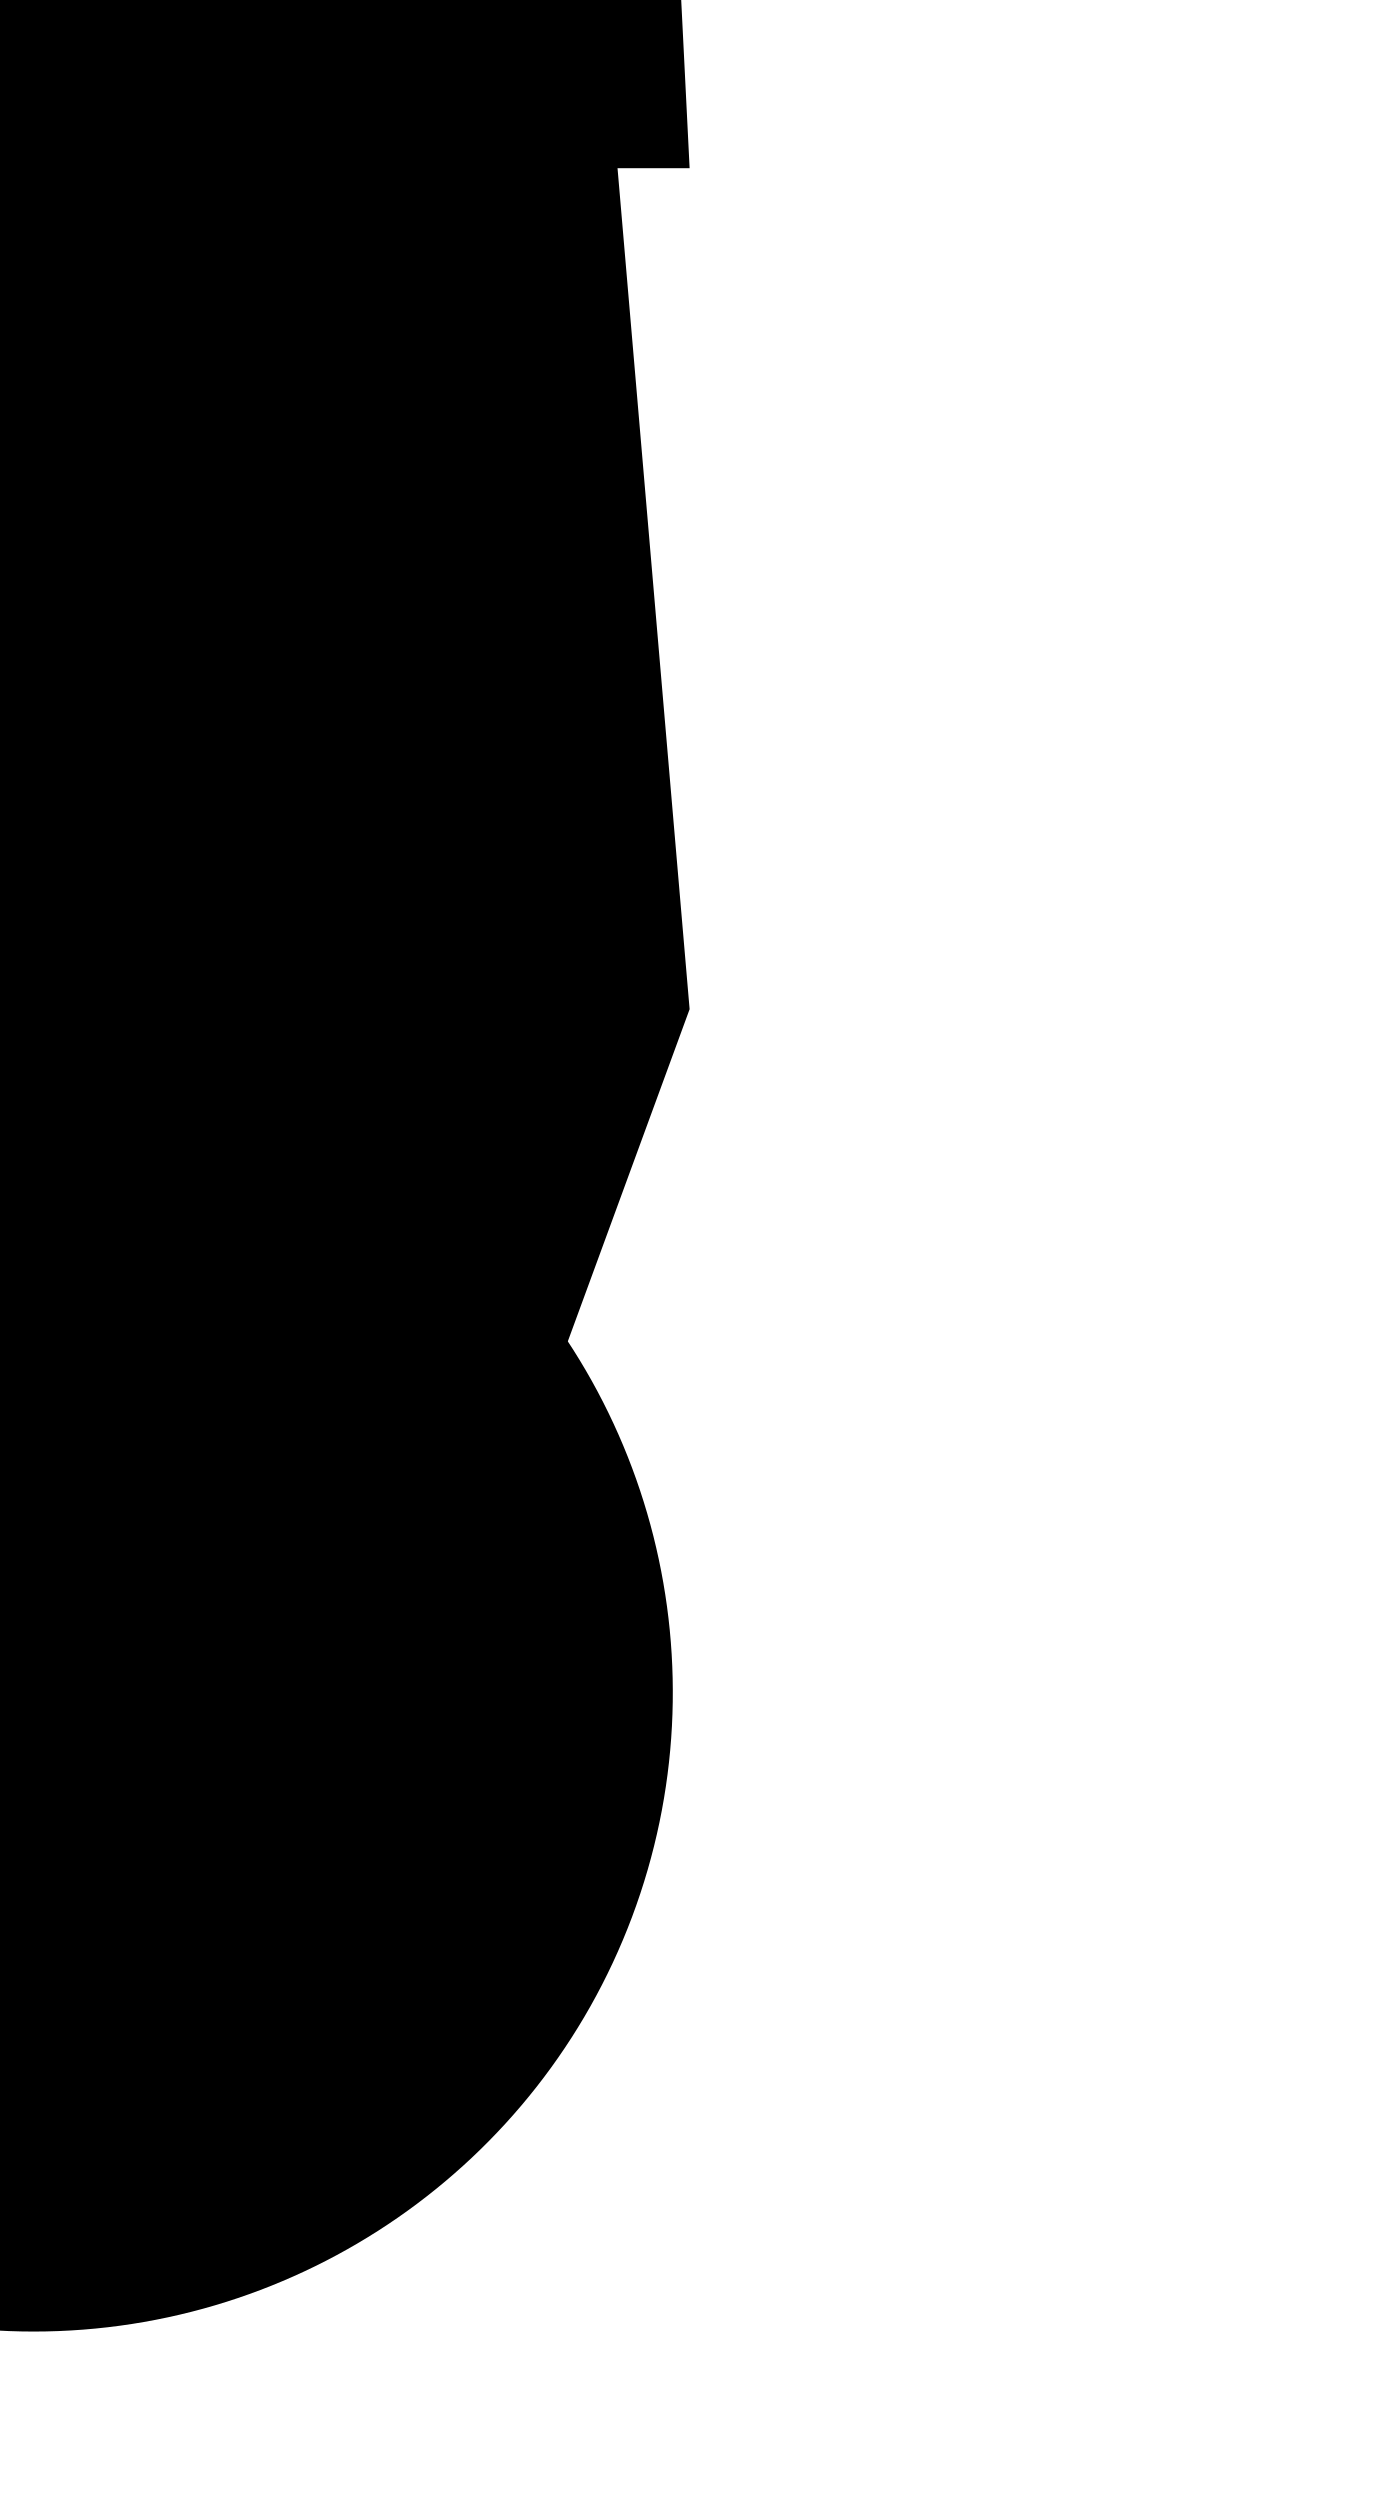
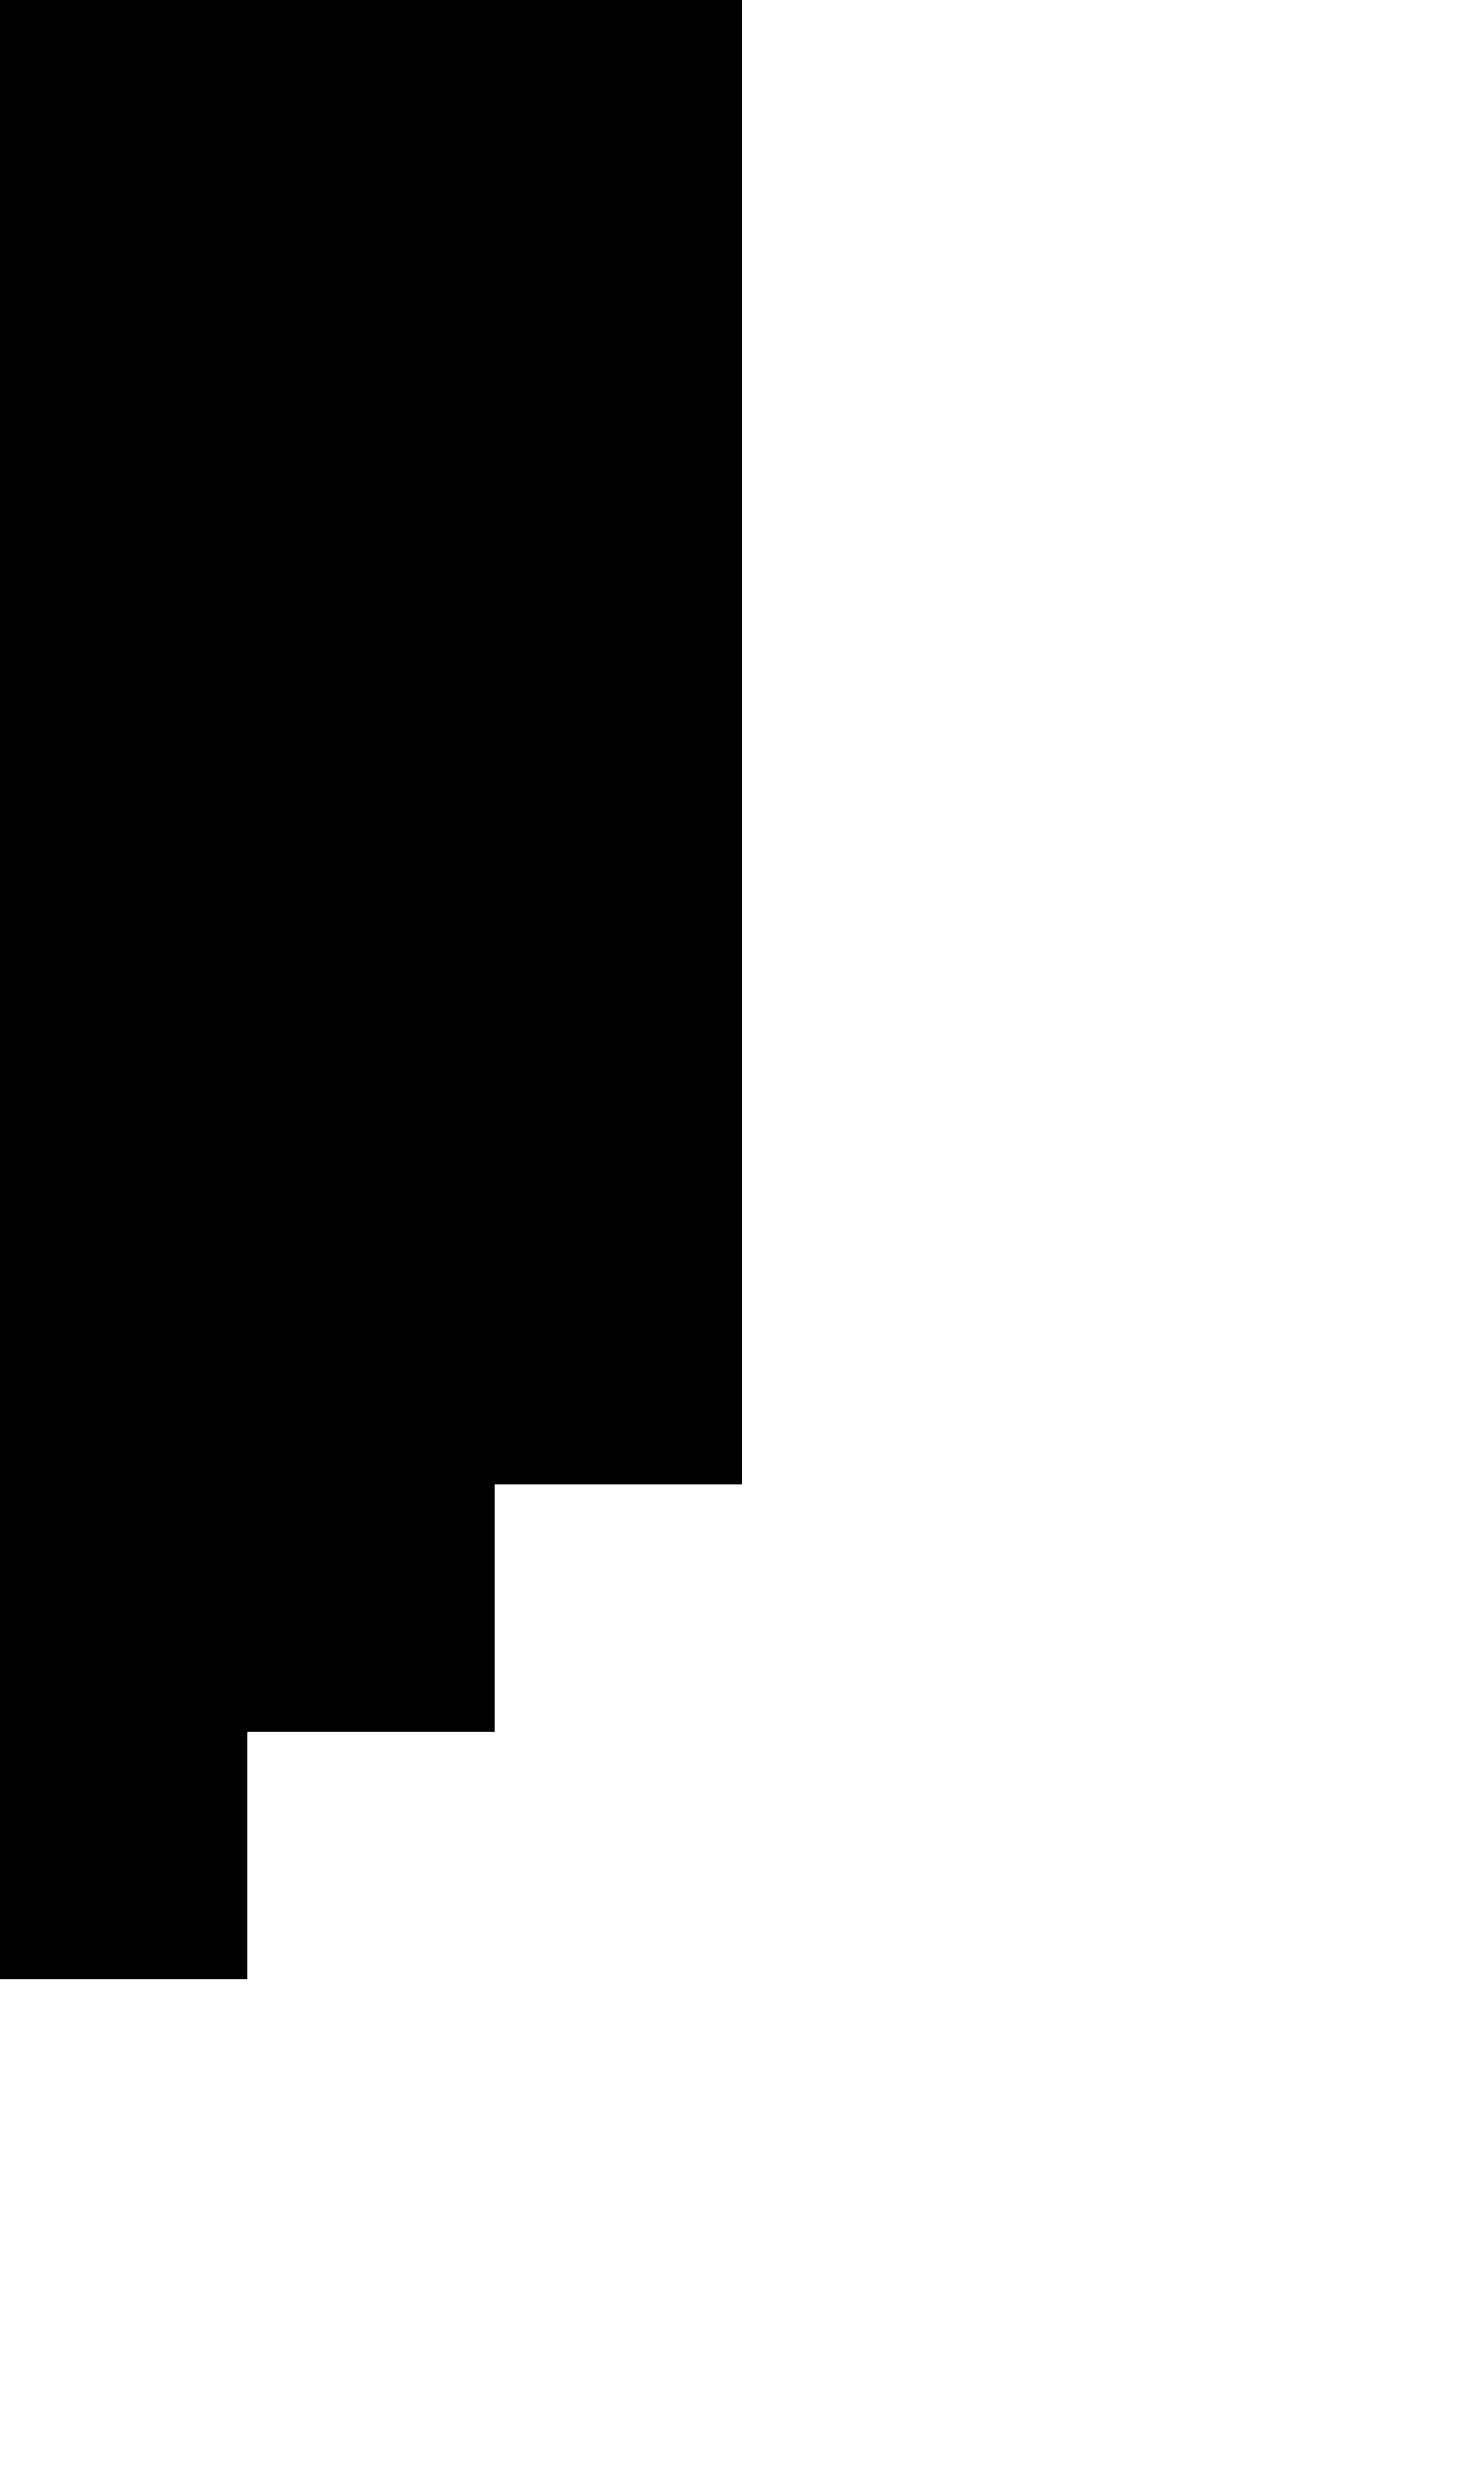
<svg xmlns="http://www.w3.org/2000/svg" data-bone="forearm-front">
-   <path class="part part--skin-back" d="M-2.4 -1 L-2.3 7.2 A3.8 3.8 0 1 0 2.7 7.2 L2.5 -1 Z" />
-   <path class="part part--armor-back" d="M-3.5 -1 L3.5 -1 L4.1 6 L3 9 Q0 10.5 -3 9 L-4 6 Z" />
-   <path class="part part--trim-back" d="M-4 -1 L4 -1 L4.1 1 L-4.1 1 Z" />
-   <path class="part part--plate-back" d="M-2 2 L1.8 2 L2 7 L-2 7 Z" />
-   <path class="part part--glove" d="M-3 7 Q0 9 3 7 L3.4 10 Q0 13 -3.4 10 Z" />
+   <path class="part part--pixel-outline" d="M-4 -4h2v2h-2z M-2 -4h2v2h-2z M0 -4h2v2h-2z M2 -4h2v2h-2z M-6 -2h2v2h-2z M4 -2h2v2h-2z M-6 0h2v2h-2z M4 0h2v2h-2z M-6 2h2v2h-2z M4 2h2v2h-2z M-6 4h2v2h-2z M4 4h2v2h-2z M-6 6h2v2h-2z M4 6h2v2h-2z M-6 8h2v2h-2z M4 8h2v2h-2z M-6 10h2v2h-2z M4 10h2v2h-2z M-6 12h2v2h-2z M2 12h2v2h-2z M-4 14h2v2h-2z M-2 14h2v2h-2z M0 14h2v2h-2z" />
+   <path class="part part--skin-back" d="M-2 -2h2v2h-2z M0 -2h2v2h-2z M-4 0h2v2h-2z M-2 0h2v2h-2z M0 0h2v2h-2z M-4 2h2v2h-2z M-2 2h2v2h-2z M0 2h2v2h-2z M-4 4h2v2h-2z M-2 4h2v2h-2z M0 4h2v2h-2z M-4 6h2v2h-2z M-2 6h2v2h-2z M0 6h2v2h-2z M-4 8h2v2h-2z M-2 8h2v2h-2z M0 8h2v2h-2z M2 8h2v2h-2z M-4 10h2v2h-2z M-2 10h2v2h-2z M0 10h2v2h-2z M2 10h2v2h-2z M-4 12h2v2h-2z M-2 12h2v2h-2z M0 12h2v2h-2z" />
+   <path class="part part--armor-back" d="M-4 -2h2v2h-2z M-2 -2h2v2h-2z M0 -2h2v2h-2z M-4 0h2v2h-2z M-2 0h2v2h-2z M0 0h2v2h-2z M2 0h2v2h-2z M-4 2h2v2h-2z M-2 2h2v2h-2z M0 2h2v2h-2z M2 2h2v2h-2z M-4 4h2v2h-2z M-2 4h2v2h-2z M0 4h2v2h-2z M2 4h2v2h-2z M-4 6h2v2h-2z M-2 6h2v2h-2z M0 6h2v2h-2z M2 6h2v2h-2z M-2 8h2v2h-2z M0 8h2v2h-2z" />
+   <path class="part part--trim-back" d="M-4 -2h2v2h-2z M-2 -2h2v2h-2z M0 -2h2v2h-2z M2 -2h2v2h-2z M-4 0h2v2h-2z M-2 0h2v2h-2z M0 0h2v2h-2z M2 0h2v2h-2z" />
+   <path class="part part--plate-back" d="M-2 2h2v2h-2z M0 2h2v2h-2z M-2 4h2v2h-2z M0 4h2v2h-2z M-2 6h2v2h-2z M0 6h2v2h-2z" />
+   <path class="part part--glove" d="M-4 8h2v2h-2z M-2 8h2v2h-2z M0 8h2v2h-2z M-2 10h2v2h-2z M0 10h2v2h-2z" />
</svg>
